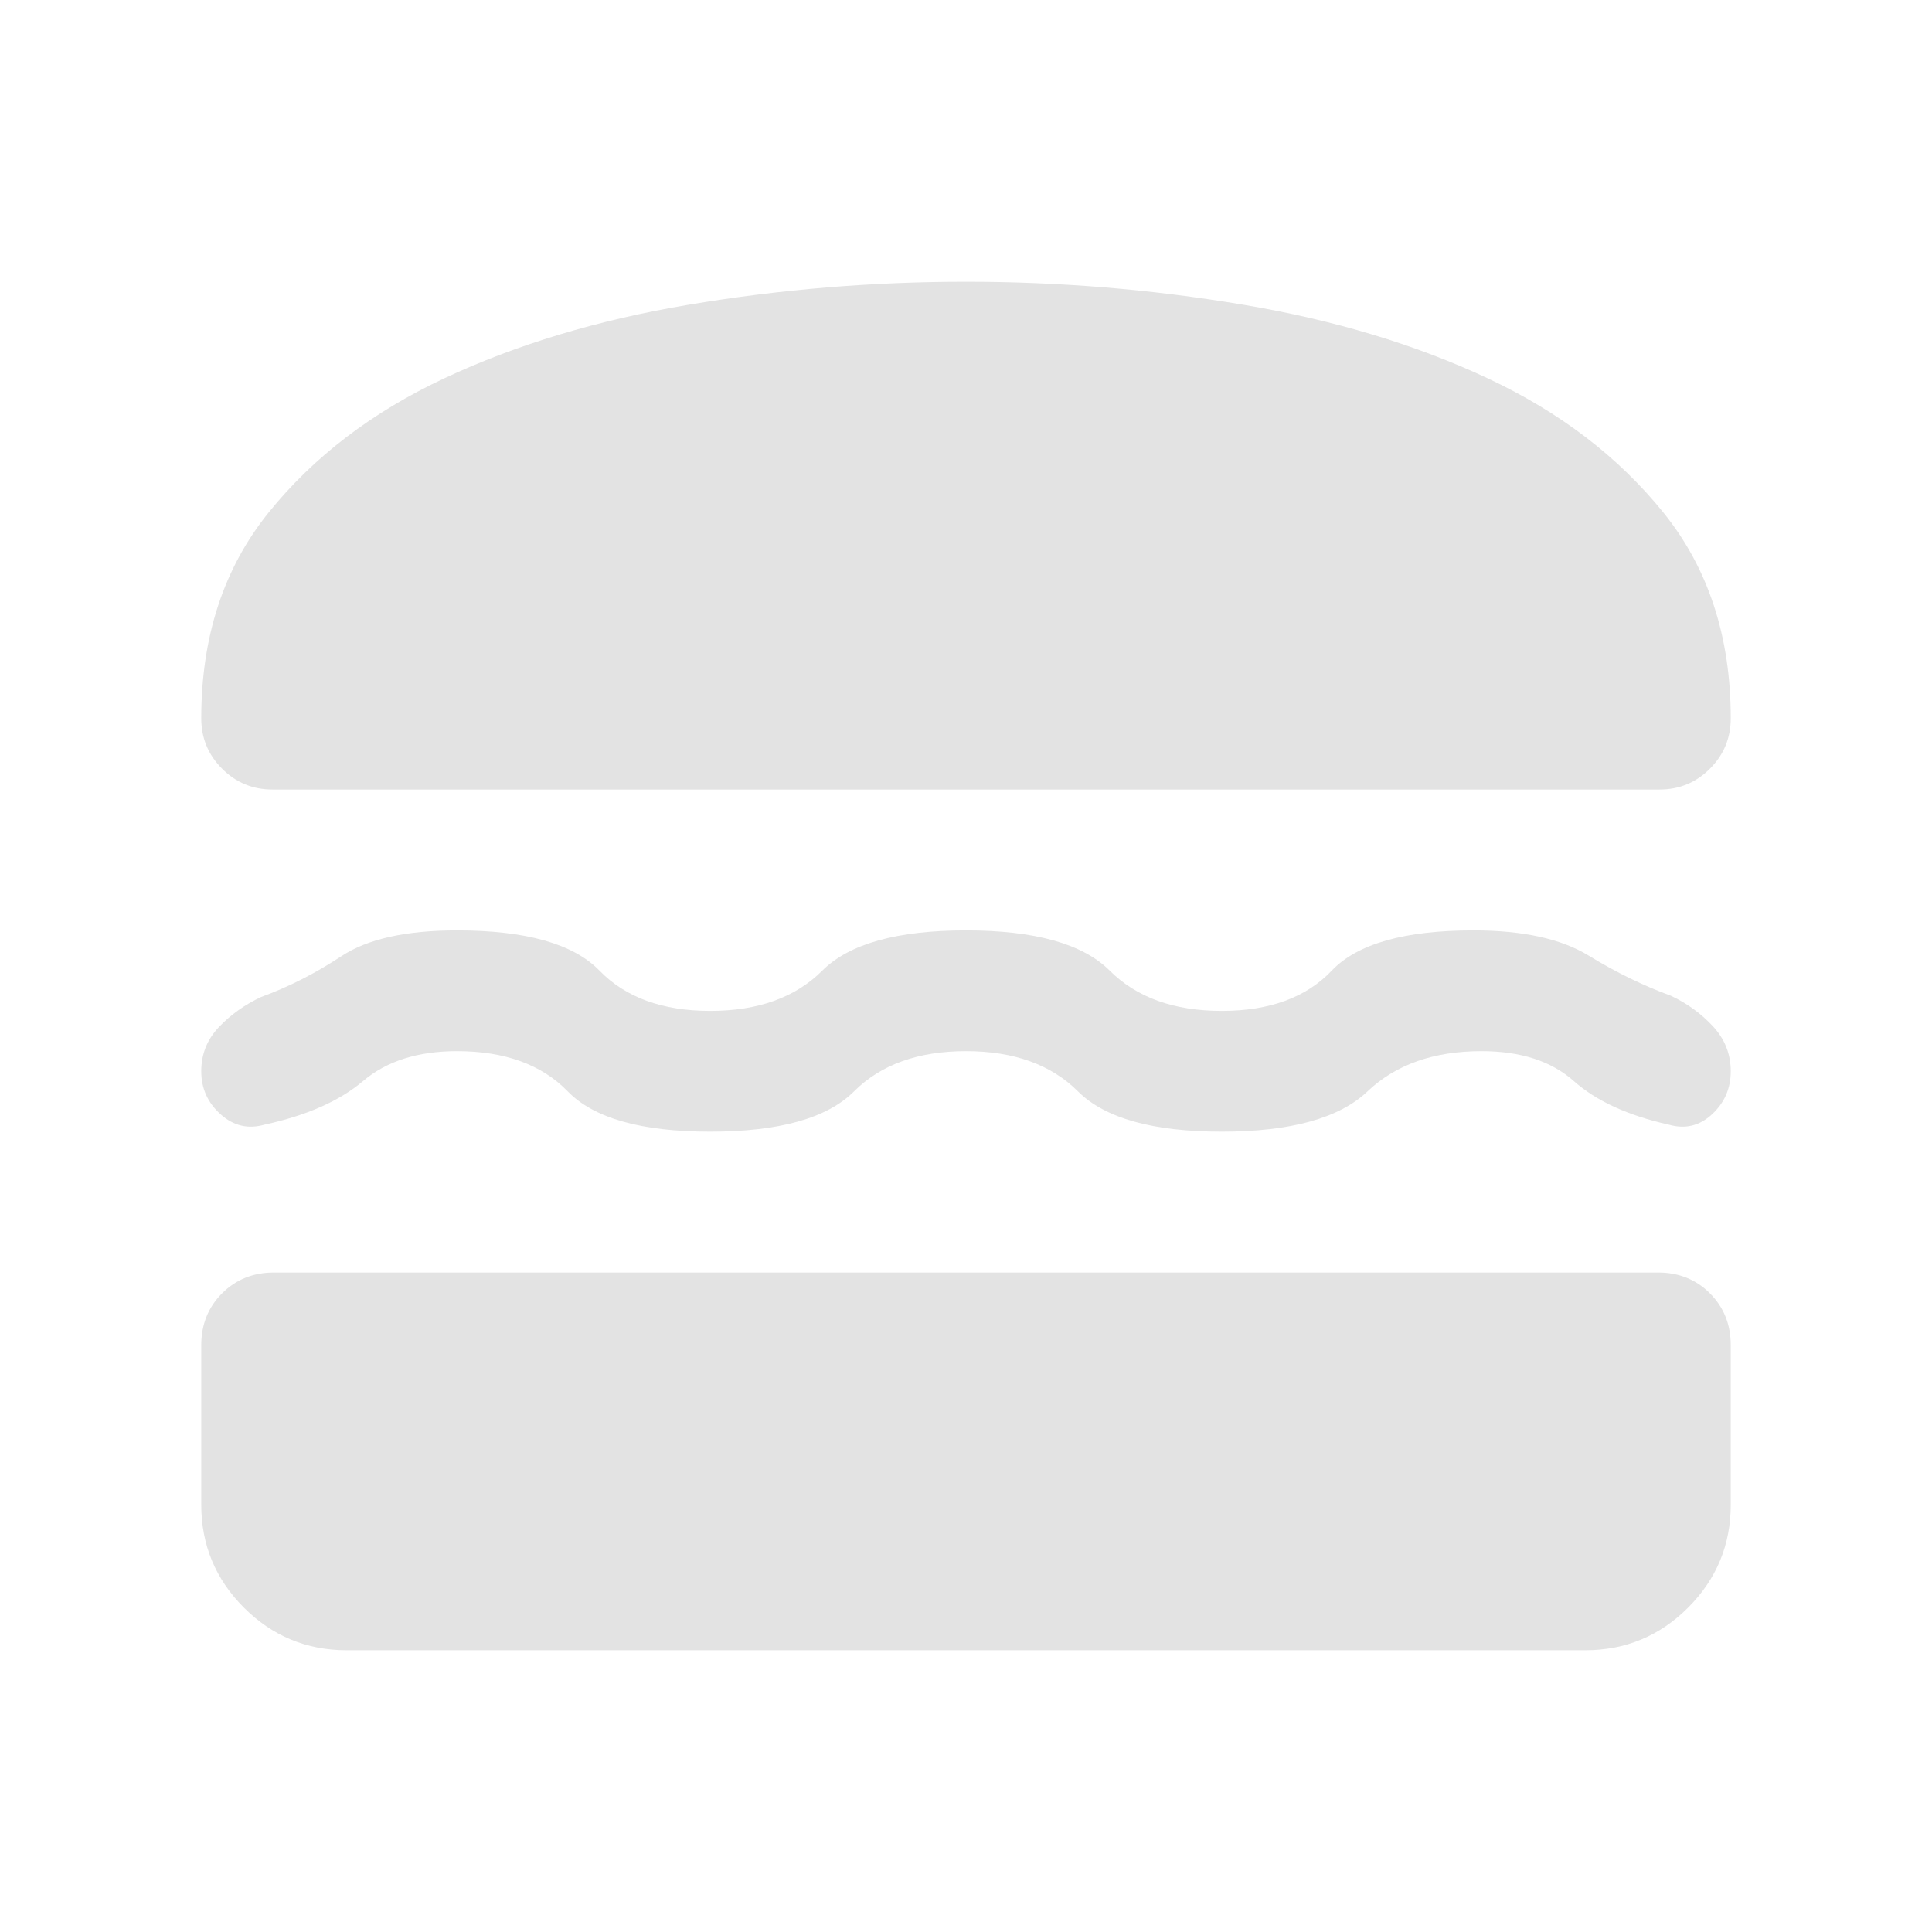
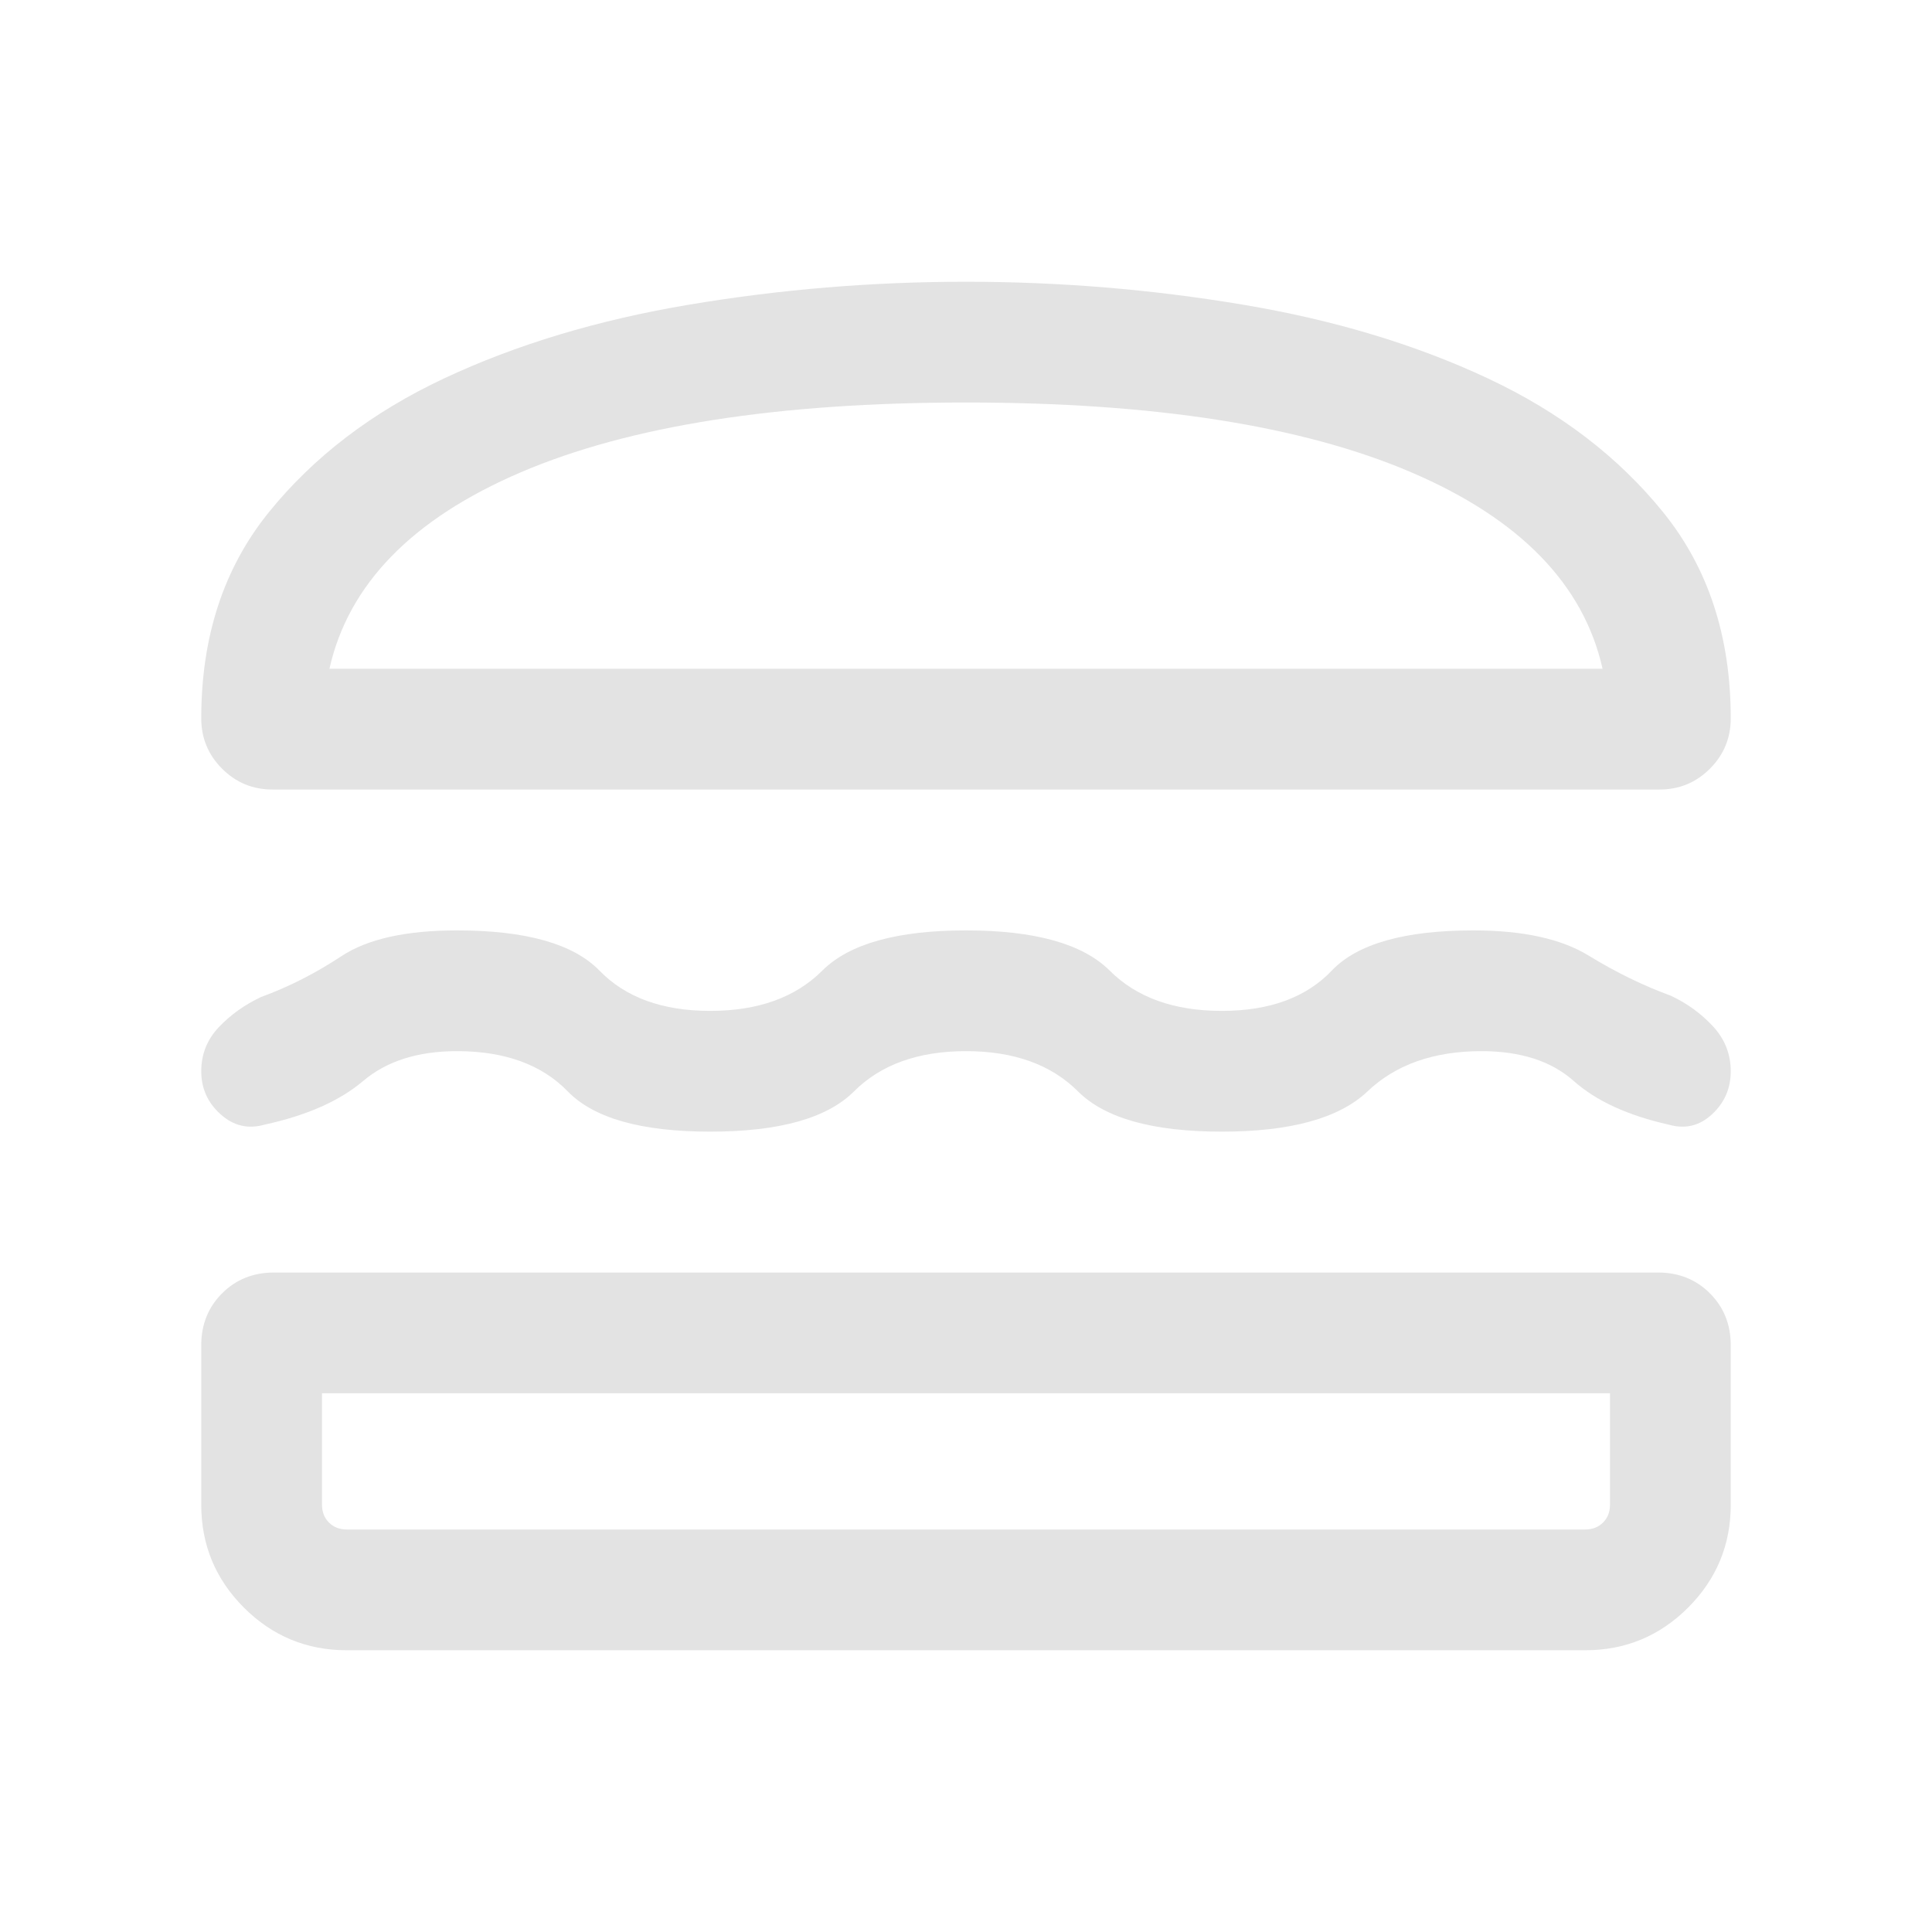
<svg xmlns="http://www.w3.org/2000/svg" height="24px" viewBox="0 -960 960 960" width="24px" fill="#e3e3e3">
-   <path d="M172.31-140q-29.92 0-51.12-21.19Q100-182.39 100-212.31v-79.23q0-15.46 10.35-25.81 10.34-10.34 25.81-10.34h687.68q15.47 0 25.81 10.34Q860-307 860-291.54v79.23q0 29.92-21.19 51.12Q817.61-140 787.69-140H172.31Zm252.04-277.69q-20.04 20-71.43 20-51.38 0-70.8-20-19.43-20-55.04-20-29.16 0-46.66 14.84-17.5 14.85-49.03 21.69-12.16 3.47-21.77-5.15-9.62-8.61-9.62-21.38t8.81-22q8.81-9.23 20.96-14.92 20.46-7.47 39.88-20.27 19.43-12.81 57.43-12.81 51.38 0 70.81 20 19.42 20 55.03 20 35.62 0 55.66-20t71.42-20q51.38 0 71.42 20t55.66 20q35.61 0 54.65-20t70.42-20q36.77 0 57.2 12.5 20.42 12.5 40.88 19.96 12.15 5.69 20.96 15.23t8.81 22.31q0 12.77-9.31 21.38-9.31 8.62-21.46 5.15Q798.69-408 782-422.85q-16.69-14.84-45.85-14.84-35.61 0-56.65 20t-72.42 20q-51.39 0-71.43-20-20.03-20-55.65-20t-55.65 20Zm193.26-390.92q67.85 11.38 121.66 36.61 53.81 25.23 87.27 66.69Q860-663.85 860-603.08q0 14.69-10.35 25.04-10.34 10.35-25.04 10.35H135.39q-14.7 0-25.04-10.35Q100-588.39 100-603.08q0-60.77 33.46-102.23T220.73-772q53.81-25.23 121.66-36.61Q410.23-820 480-820q69.77 0 137.61 11.39Z" />
+   <path d="M172.31-140q-29.92 0-51.12-21.19Q100-182.39 100-212.31v-79.23q0-15.46 10.35-25.81 10.34-10.34 25.81-10.34h687.68q15.47 0 25.81 10.34Q860-307 860-291.54v79.23q0 29.92-21.19 51.12Q817.61-140 787.69-140H172.31ZM160-267.69v55.38q0 5.39 3.46 8.85t8.85 3.46h615.38q5.39 0 8.85-3.46t3.46-8.85v-55.38H160Zm264.35-150q-20.04 20-71.43 20-51.38 0-70.8-20-19.43-20-55.04-20-29.16 0-46.66 14.84-17.5 14.85-49.03 21.69-12.16 3.47-21.77-5.15-9.62-8.61-9.62-21.38t8.81-22q8.81-9.23 20.96-14.92 20.46-7.47 39.88-20.27 19.43-12.81 57.43-12.81 51.38 0 70.81 20 19.42 20 55.03 20 35.62 0 55.66-20t71.42-20q51.38 0 71.42 20t55.66 20q35.61 0 54.65-20t70.42-20q36.77 0 57.2 12.5 20.42 12.5 40.88 19.96 12.15 5.69 20.96 15.23t8.81 22.31q0 12.77-9.31 21.38-9.31 8.62-21.46 5.15Q798.69-408 782-422.85q-16.69-14.84-45.85-14.84-35.61 0-56.65 20t-72.42 20q-51.39 0-71.43-20-20.03-20-55.65-20t-55.65 20Zm193.26-390.92q67.85 11.38 121.66 36.61 53.81 25.23 87.27 66.69Q860-663.85 860-603.08q0 14.69-10.35 25.04-10.34 10.35-25.04 10.35H135.39q-14.7 0-25.04-10.35Q100-588.39 100-603.08q0-60.77 33.46-102.23T220.73-772q53.81-25.23 121.66-36.61Q410.23-820 480-820q69.77 0 137.61 11.39ZM480-760q-140.16 0-221.15 34.65-81 34.66-95.16 97.66h632.62q-14.16-63-95.16-97.66Q620.16-760 480-760Zm0 492.31Zm0-360Z" />
</svg>
